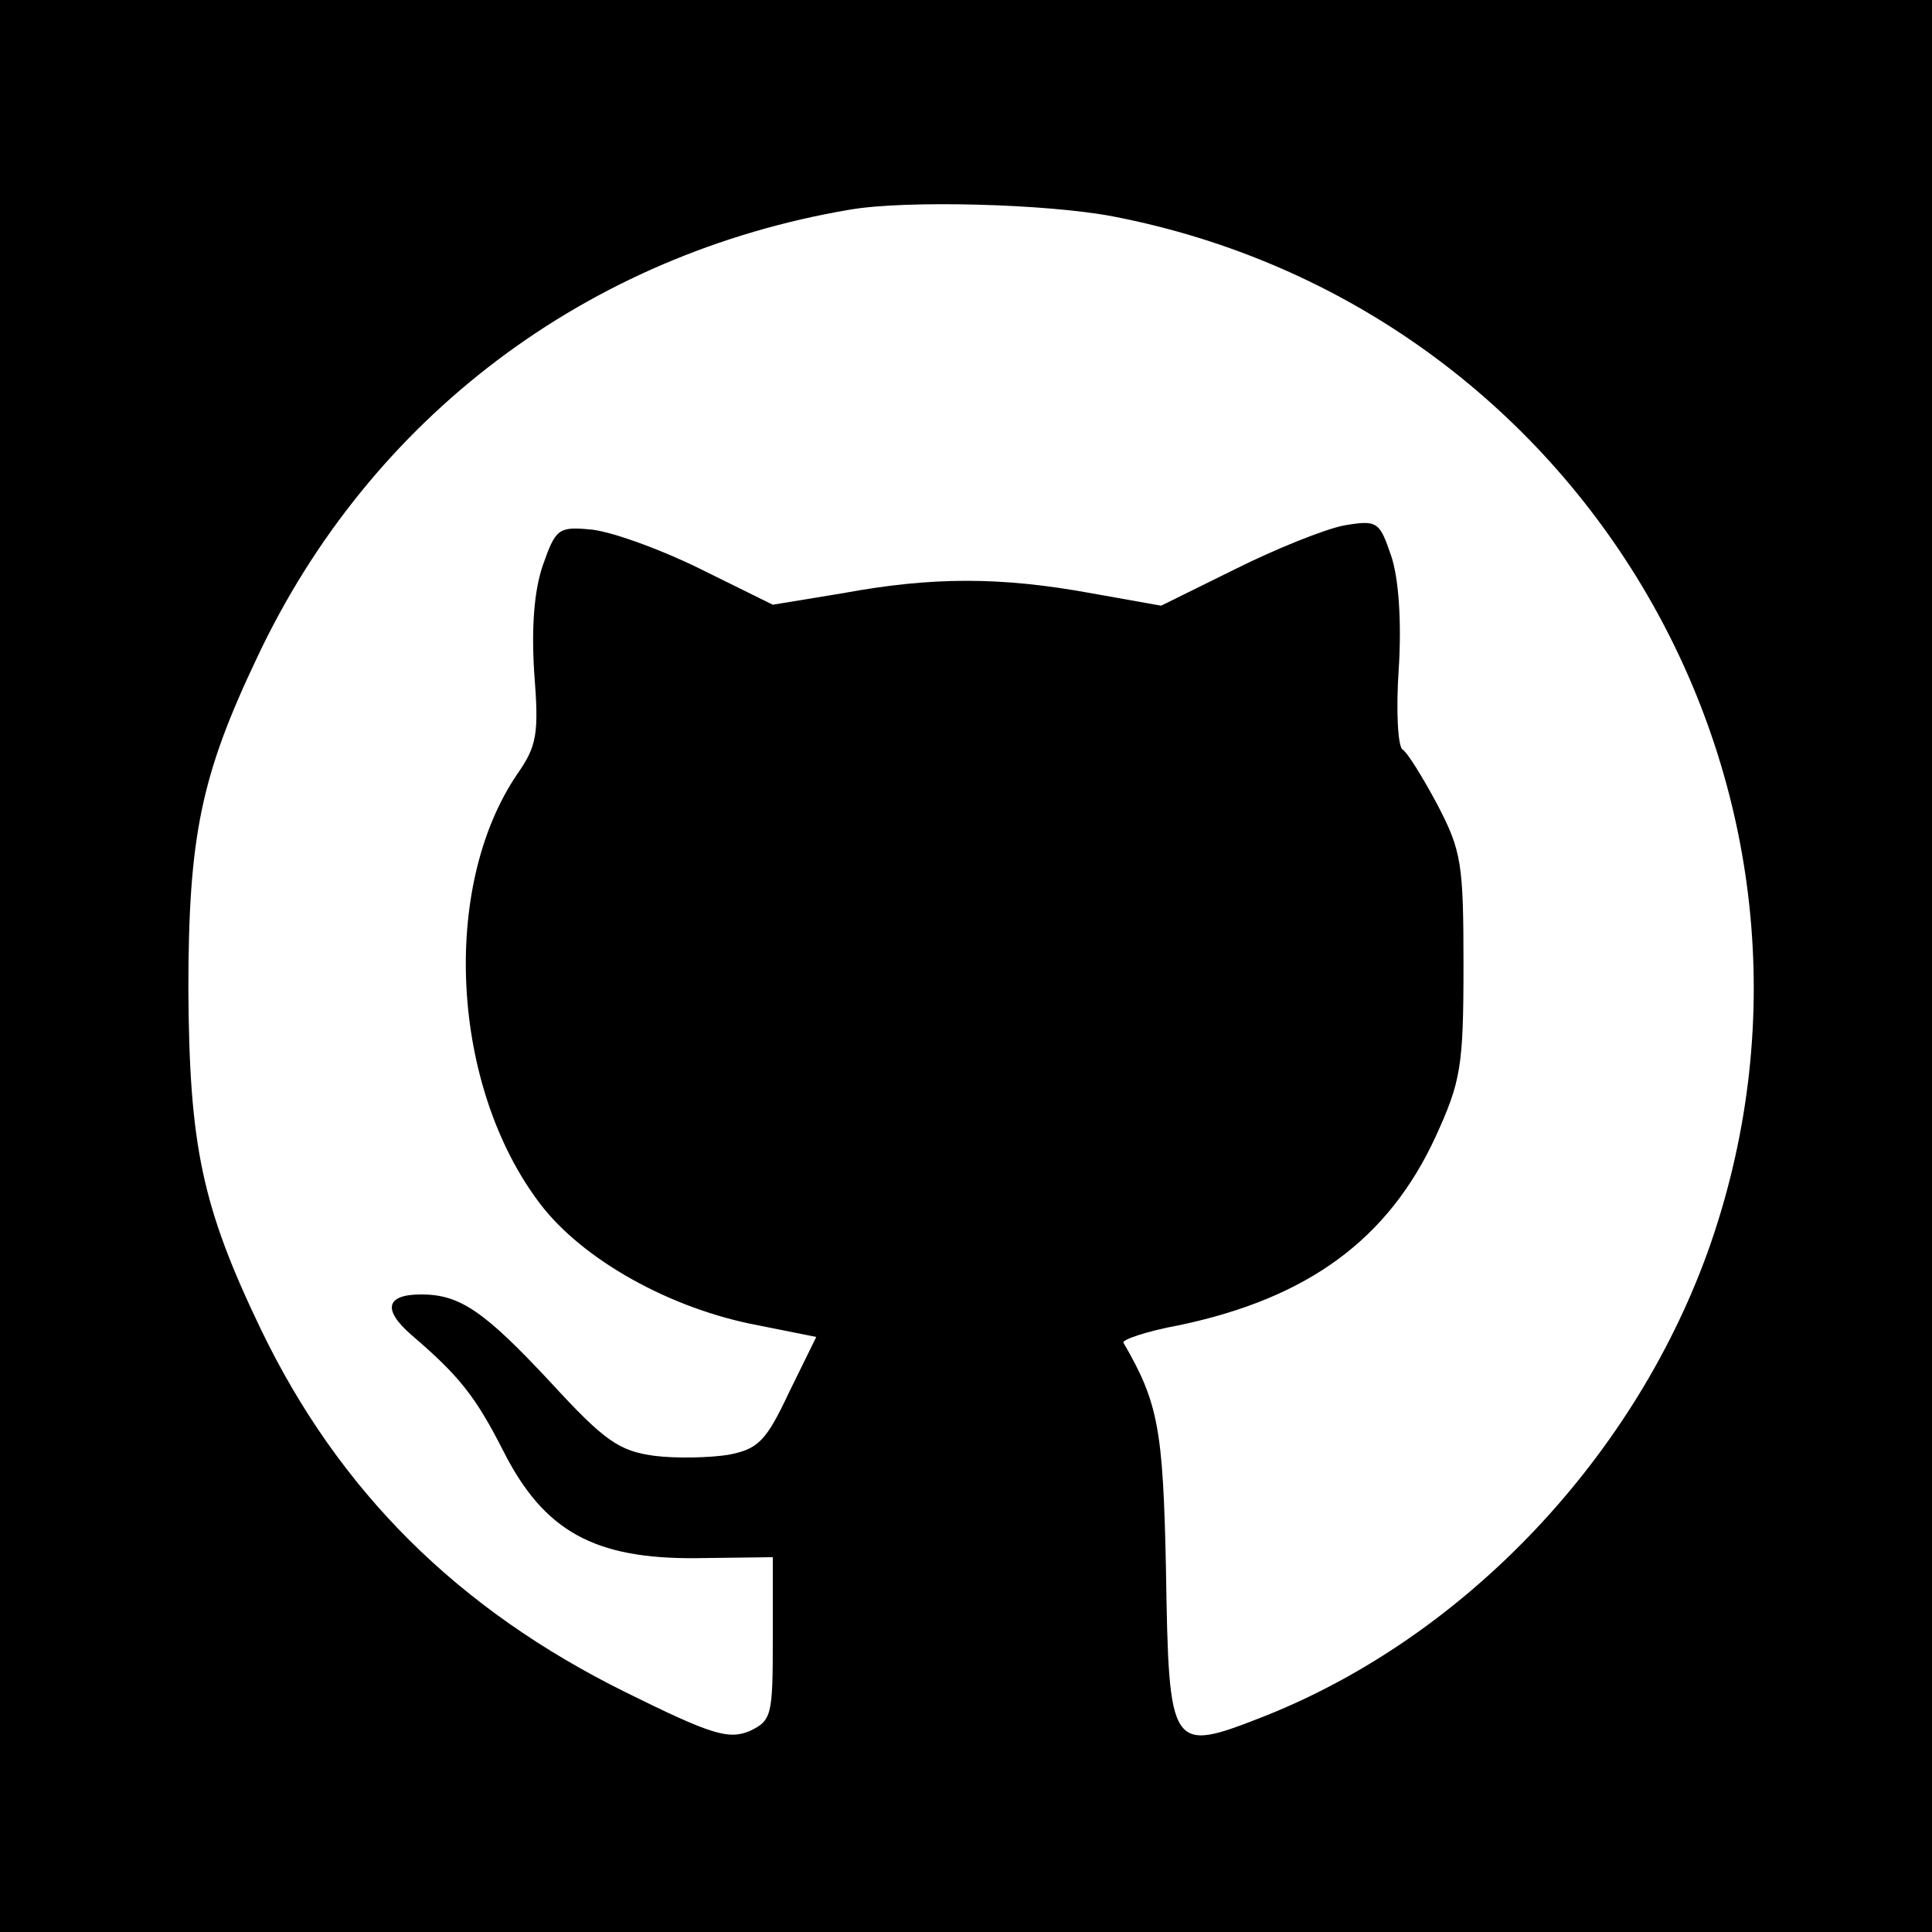
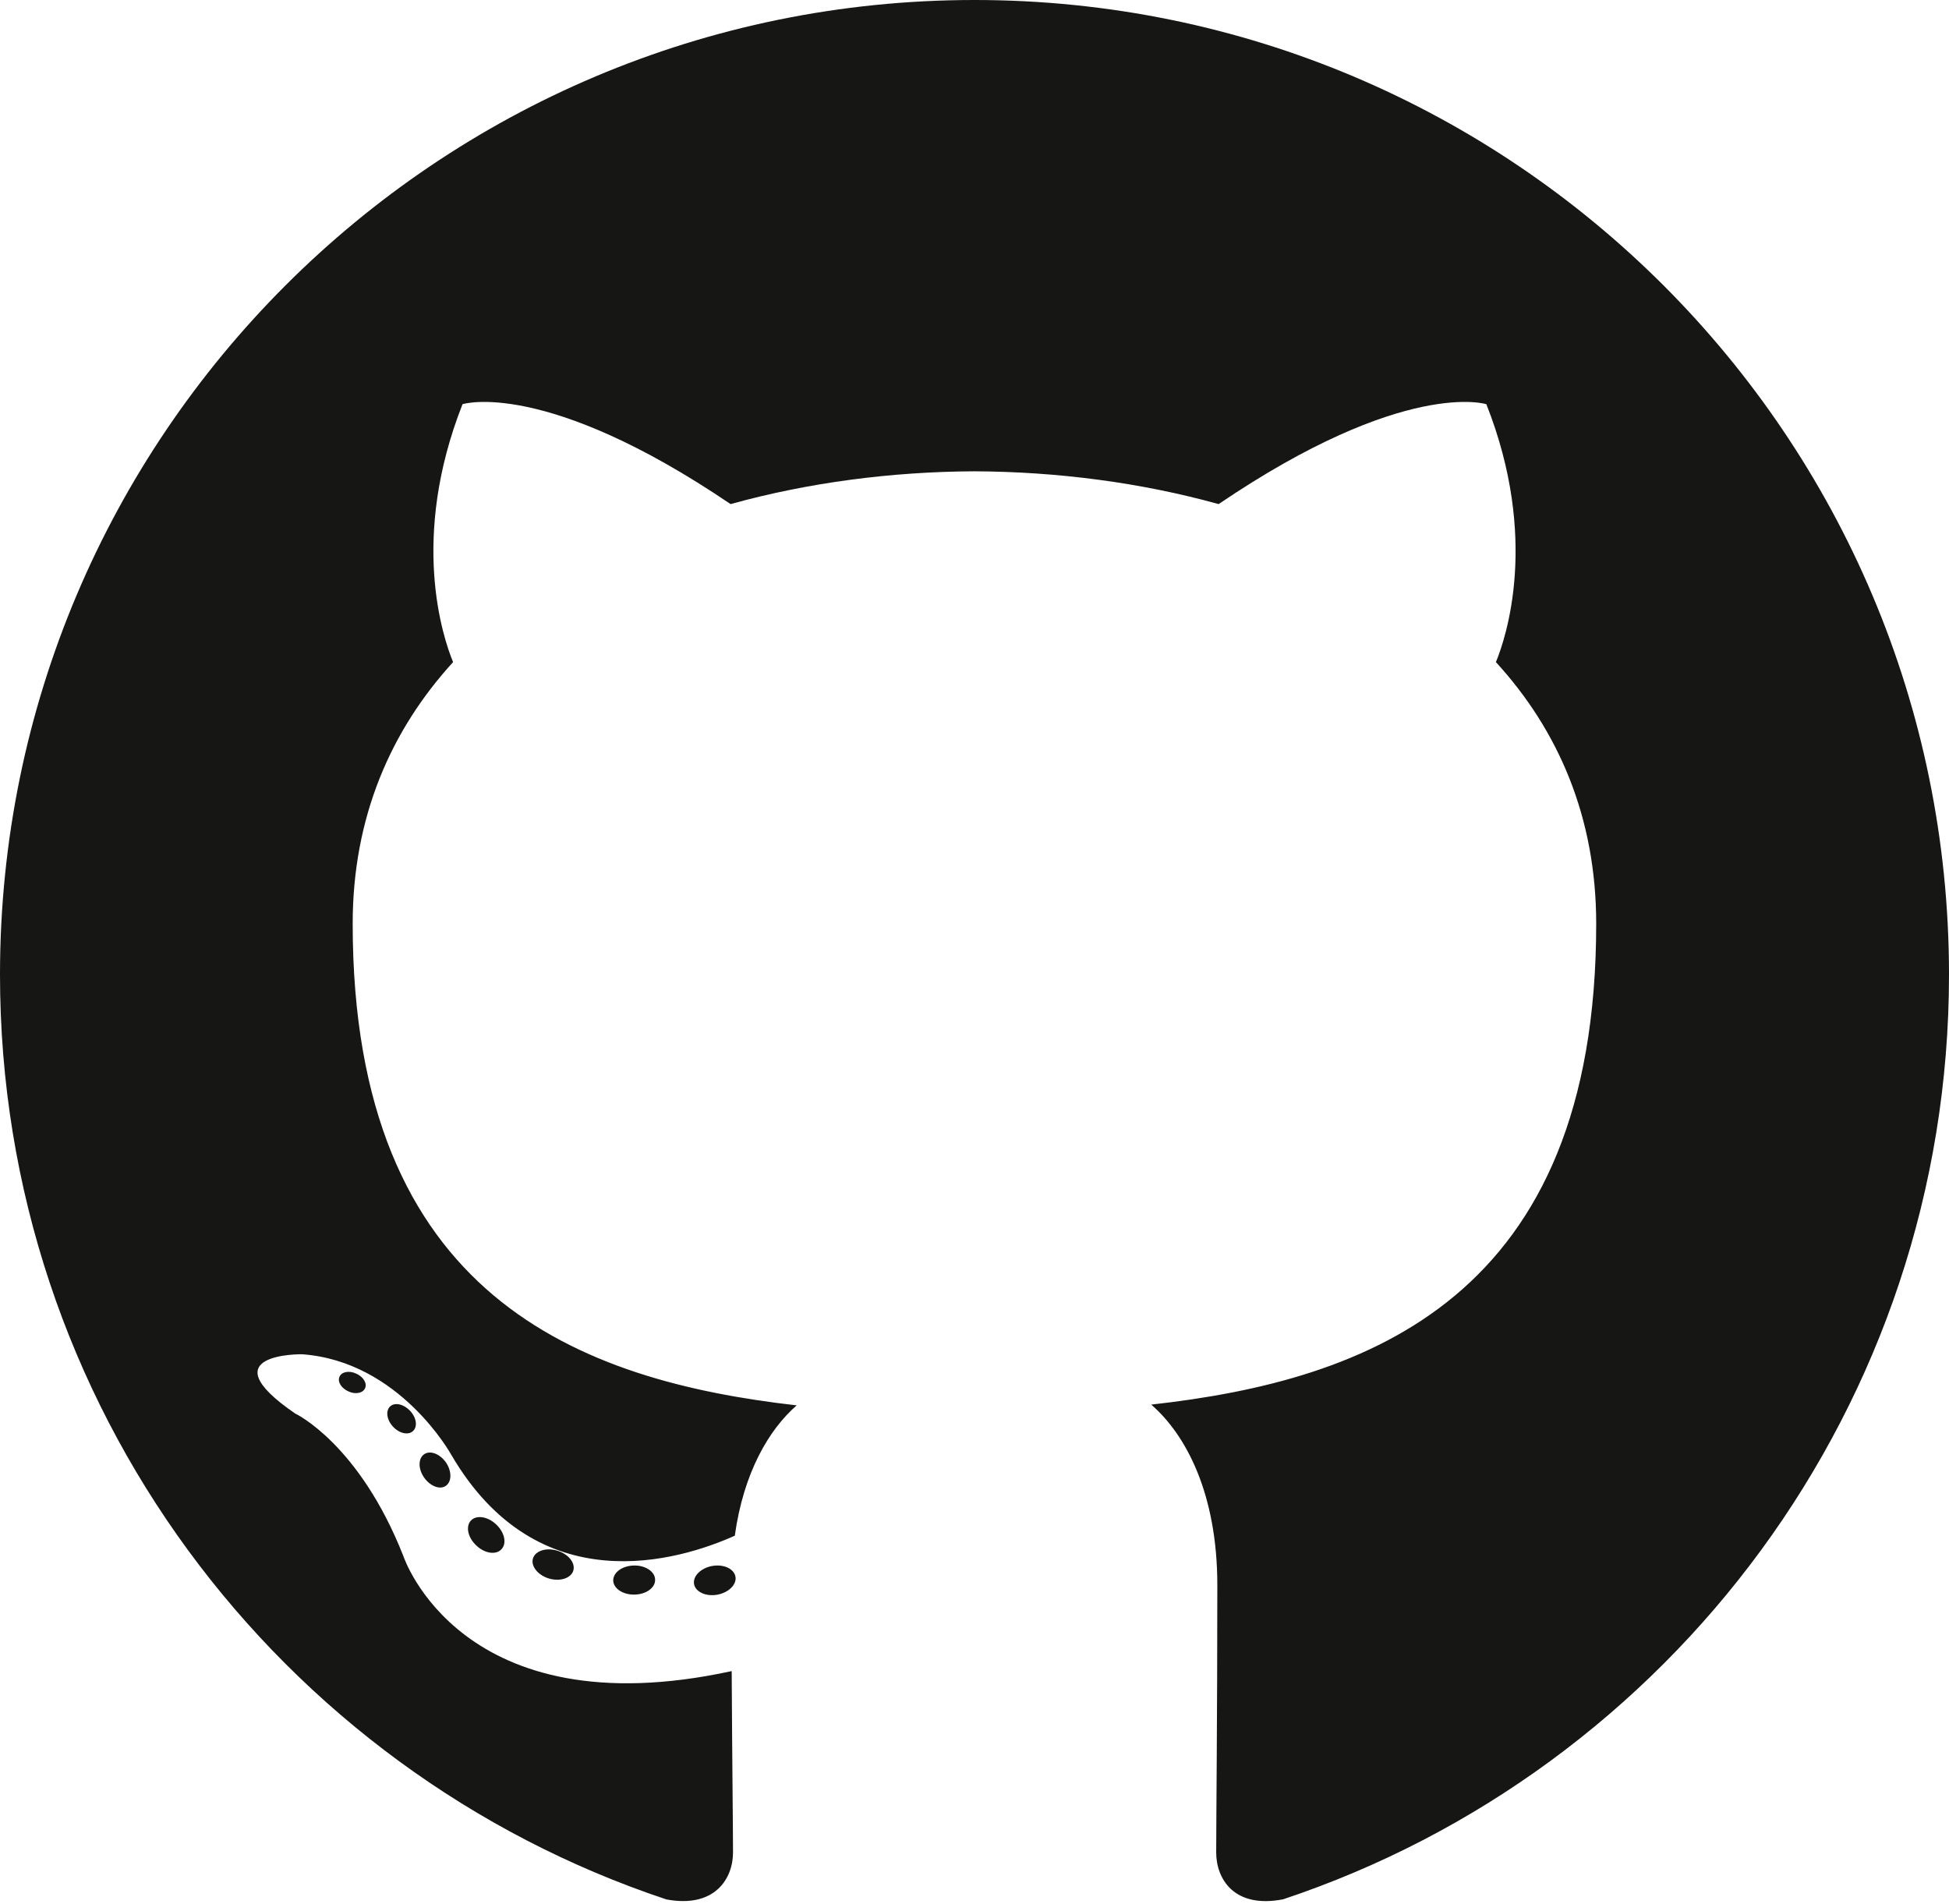
- <svg xmlns="http://www.w3.org/2000/svg" version="1.0" width="200pt" height="200pt" viewBox="0 0 200 200" preserveAspectRatio="xMidYMid meet">
-   <g transform="translate(0,200) scale(0.1,-0.1)" fill="#000000" stroke="none">
-     <path d="M0 1000 l0 -1000 1000 0 1000 0 0 1000 0 1000 -1000 0 -1000 0 0 -1000z m1152 776 c488 -94 780 -595 619 -1063 -76 -219 -253 -407 -463 -490 -97 -38 -98 -36 -101 153 -3 145 -8 172 -44 234 -2 3 24 12 57 18 134 28 217 89 266 195 26 57 29 72 29 177 0 106 -2 119 -27 167 -15 28 -31 54 -36 57 -5 3 -7 41 -4 84 3 48 0 94 -8 117 -12 35 -14 37 -49 31 -20 -4 -70 -24 -112 -45 l-77 -38 -73 13 c-93 17 -164 17 -256 0 l-73 -12 -77 38 c-43 21 -94 39 -113 40 -32 3 -35 0 -48 -37 -9 -26 -12 -64 -9 -111 5 -64 3 -76 -18 -106 -79 -117 -68 -323 24 -444 44 -58 135 -109 226 -126 l60 -12 -28 -57 c-24 -51 -32 -59 -63 -65 -19 -3 -54 -4 -77 -1 -36 5 -51 15 -107 76 -69 74 -94 91 -134 91 -37 0 -40 -16 -10 -42 49 -42 66 -63 95 -120 42 -83 94 -112 200 -111 l79 1 0 -84 c0 -80 -1 -85 -24 -96 -22 -9 -39 -4 -128 40 -174 86 -297 208 -378 376 -61 127 -74 190 -75 351 0 159 13 222 71 344 117 249 342 418 614 464 58 10 204 6 272 -7z" />
+ <svg xmlns="http://www.w3.org/2000/svg" width="256px" height="250px" viewBox="0 0 256 250" version="1.1" preserveAspectRatio="xMidYMid">
+   <g>
+     <path d="M128.001,0 C57.317,0 0,57.307 0,128.001 C0,184.555 36.676,232.536 87.535,249.461 C93.932,250.646 96.281,246.684 96.281,243.303 C96.281,240.251 96.162,230.168 96.107,219.472 C60.497,227.215 52.983,204.37 52.983,204.37 C47.16,189.575 38.77,185.641 38.77,185.641 C27.157,177.696 39.646,177.859 39.646,177.859 C52.499,178.762 59.267,191.05 59.267,191.05 C70.684,210.618 89.212,204.961 96.516,201.69 C97.665,193.418 100.982,187.771 104.643,184.574 C76.212,181.338 46.325,170.362 46.325,121.316 C46.325,107.341 51.325,95.922 59.513,86.958 C58.184,83.734 53.803,70.716 60.753,53.084 C60.753,53.084 71.502,49.644 95.963,66.205 C106.173,63.369 117.123,61.947 128.001,61.898 C138.879,61.947 149.838,63.369 160.067,66.205 C184.498,49.644 195.232,53.084 195.232,53.084 C202.199,70.716 197.816,83.734 196.487,86.958 C204.694,95.922 209.66,107.341 209.66,121.316 C209.66,170.479 179.716,181.304 151.213,184.473 C155.804,188.445 159.895,196.235 159.895,208.177 C159.895,225.303 159.747,239.087 159.747,243.303 C159.747,246.71 162.051,250.701 168.539,249.444 C219.37,232.5 256,184.536 256,128.001 C256,57.307 198.691,0 128.001,0 Z M47.941,182.34 C47.659,182.976 46.658,183.167 45.747,182.73 C44.818,182.313 44.297,181.446 44.598,180.808 C44.873,180.153 45.876,179.97 46.802,180.409 C47.733,180.827 48.263,181.702 47.941,182.34 Z M54.237,187.958 C53.626,188.524 52.433,188.261 51.623,187.367 C50.786,186.475 50.629,185.281 51.248,184.707 C51.878,184.141 53.035,184.406 53.874,185.298 C54.712,186.201 54.875,187.386 54.237,187.958 Z M58.556,195.146 C57.772,195.691 56.49,195.18 55.697,194.042 C54.913,192.904 54.913,191.539 55.714,190.992 C56.509,190.445 57.772,190.937 58.575,192.067 C59.357,193.224 59.357,194.589 58.556,195.146 Z M65.861,203.471 C65.16,204.245 63.665,204.037 62.572,202.982 C61.452,201.949 61.141,200.485 61.845,199.711 C62.555,198.935 64.058,199.153 65.16,200.201 C66.27,201.231 66.61,202.706 65.861,203.471 Z M75.303,206.282 C74.993,207.284 73.554,207.74 72.104,207.314 C70.656,206.875 69.709,205.701 70.001,204.688 C70.302,203.679 71.748,203.204 73.208,203.66 C74.654,204.096 75.604,205.262 75.303,206.282 Z M86.047,207.474 C86.083,208.529 84.854,209.405 83.332,209.424 C81.801,209.458 80.563,208.603 80.546,207.565 C80.546,206.499 81.748,205.632 83.279,205.606 C84.801,205.577 86.047,206.424 86.047,207.474 Z M96.602,207.069 C96.784,208.099 95.727,209.157 94.215,209.439 C92.73,209.71 91.354,209.074 91.165,208.053 C90.981,206.997 92.058,205.939 93.541,205.666 C95.055,205.403 96.409,206.022 96.602,207.069 Z" fill="#161614" />
  </g>
</svg>
